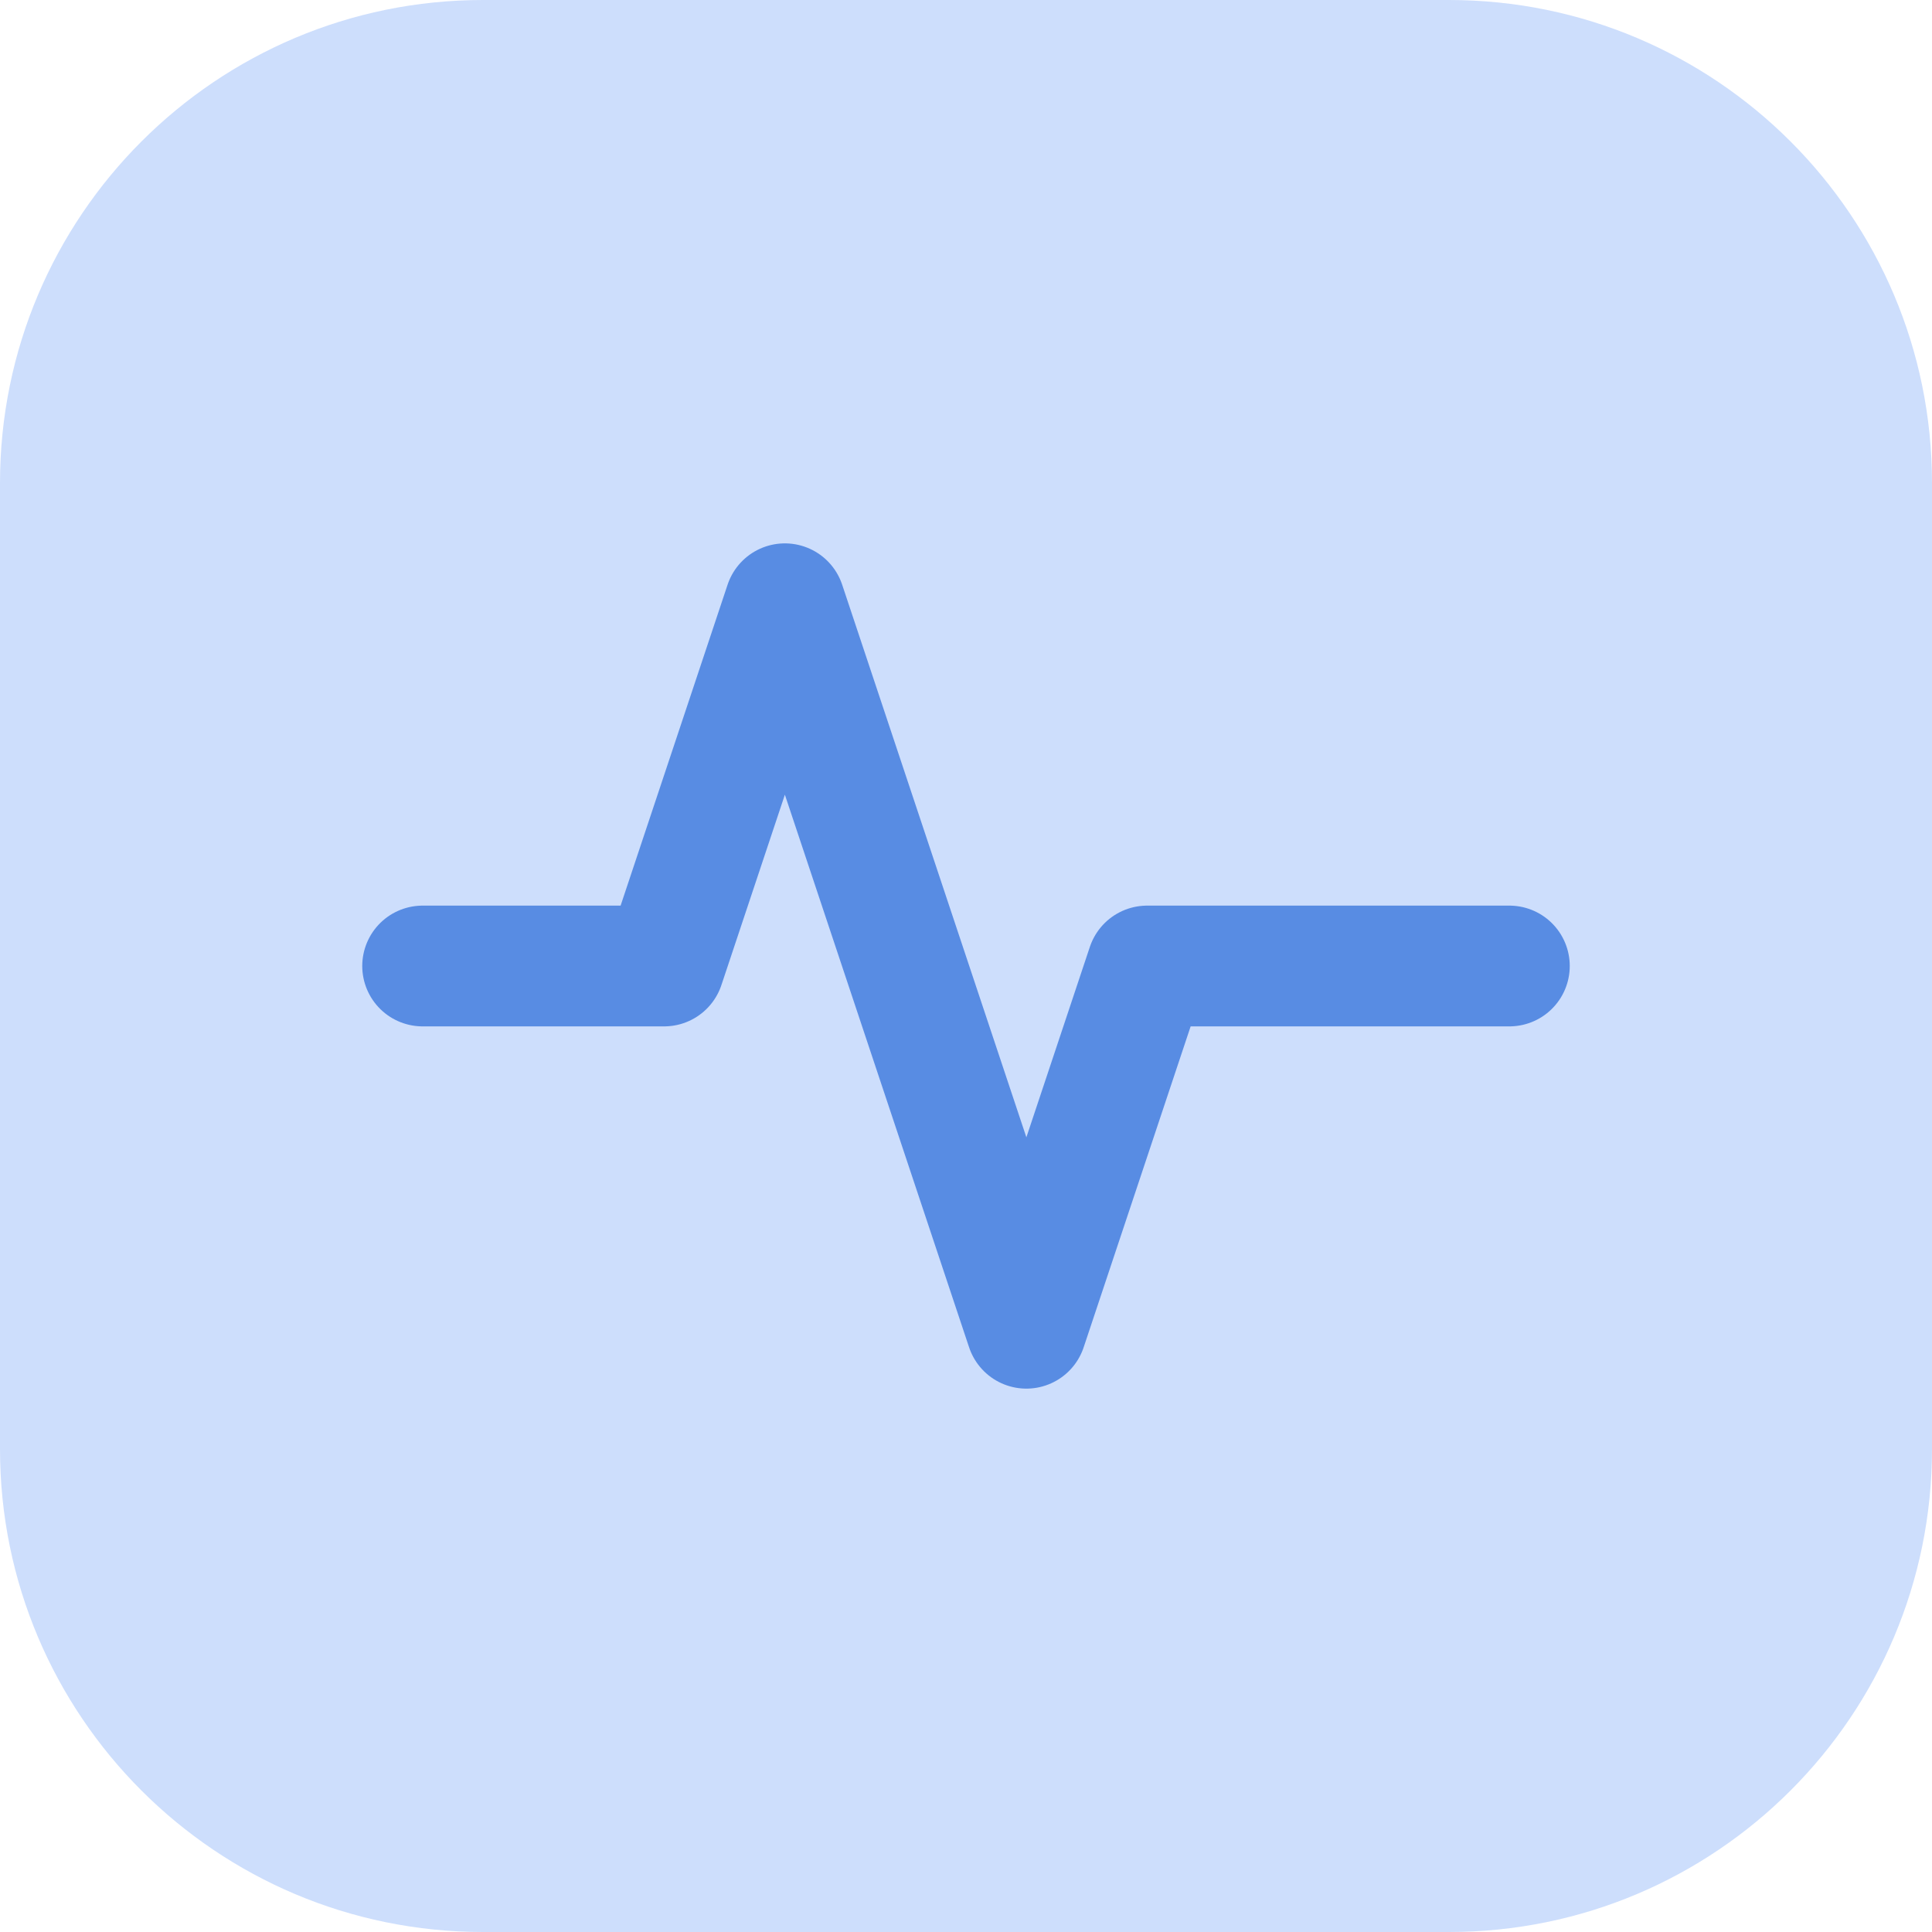
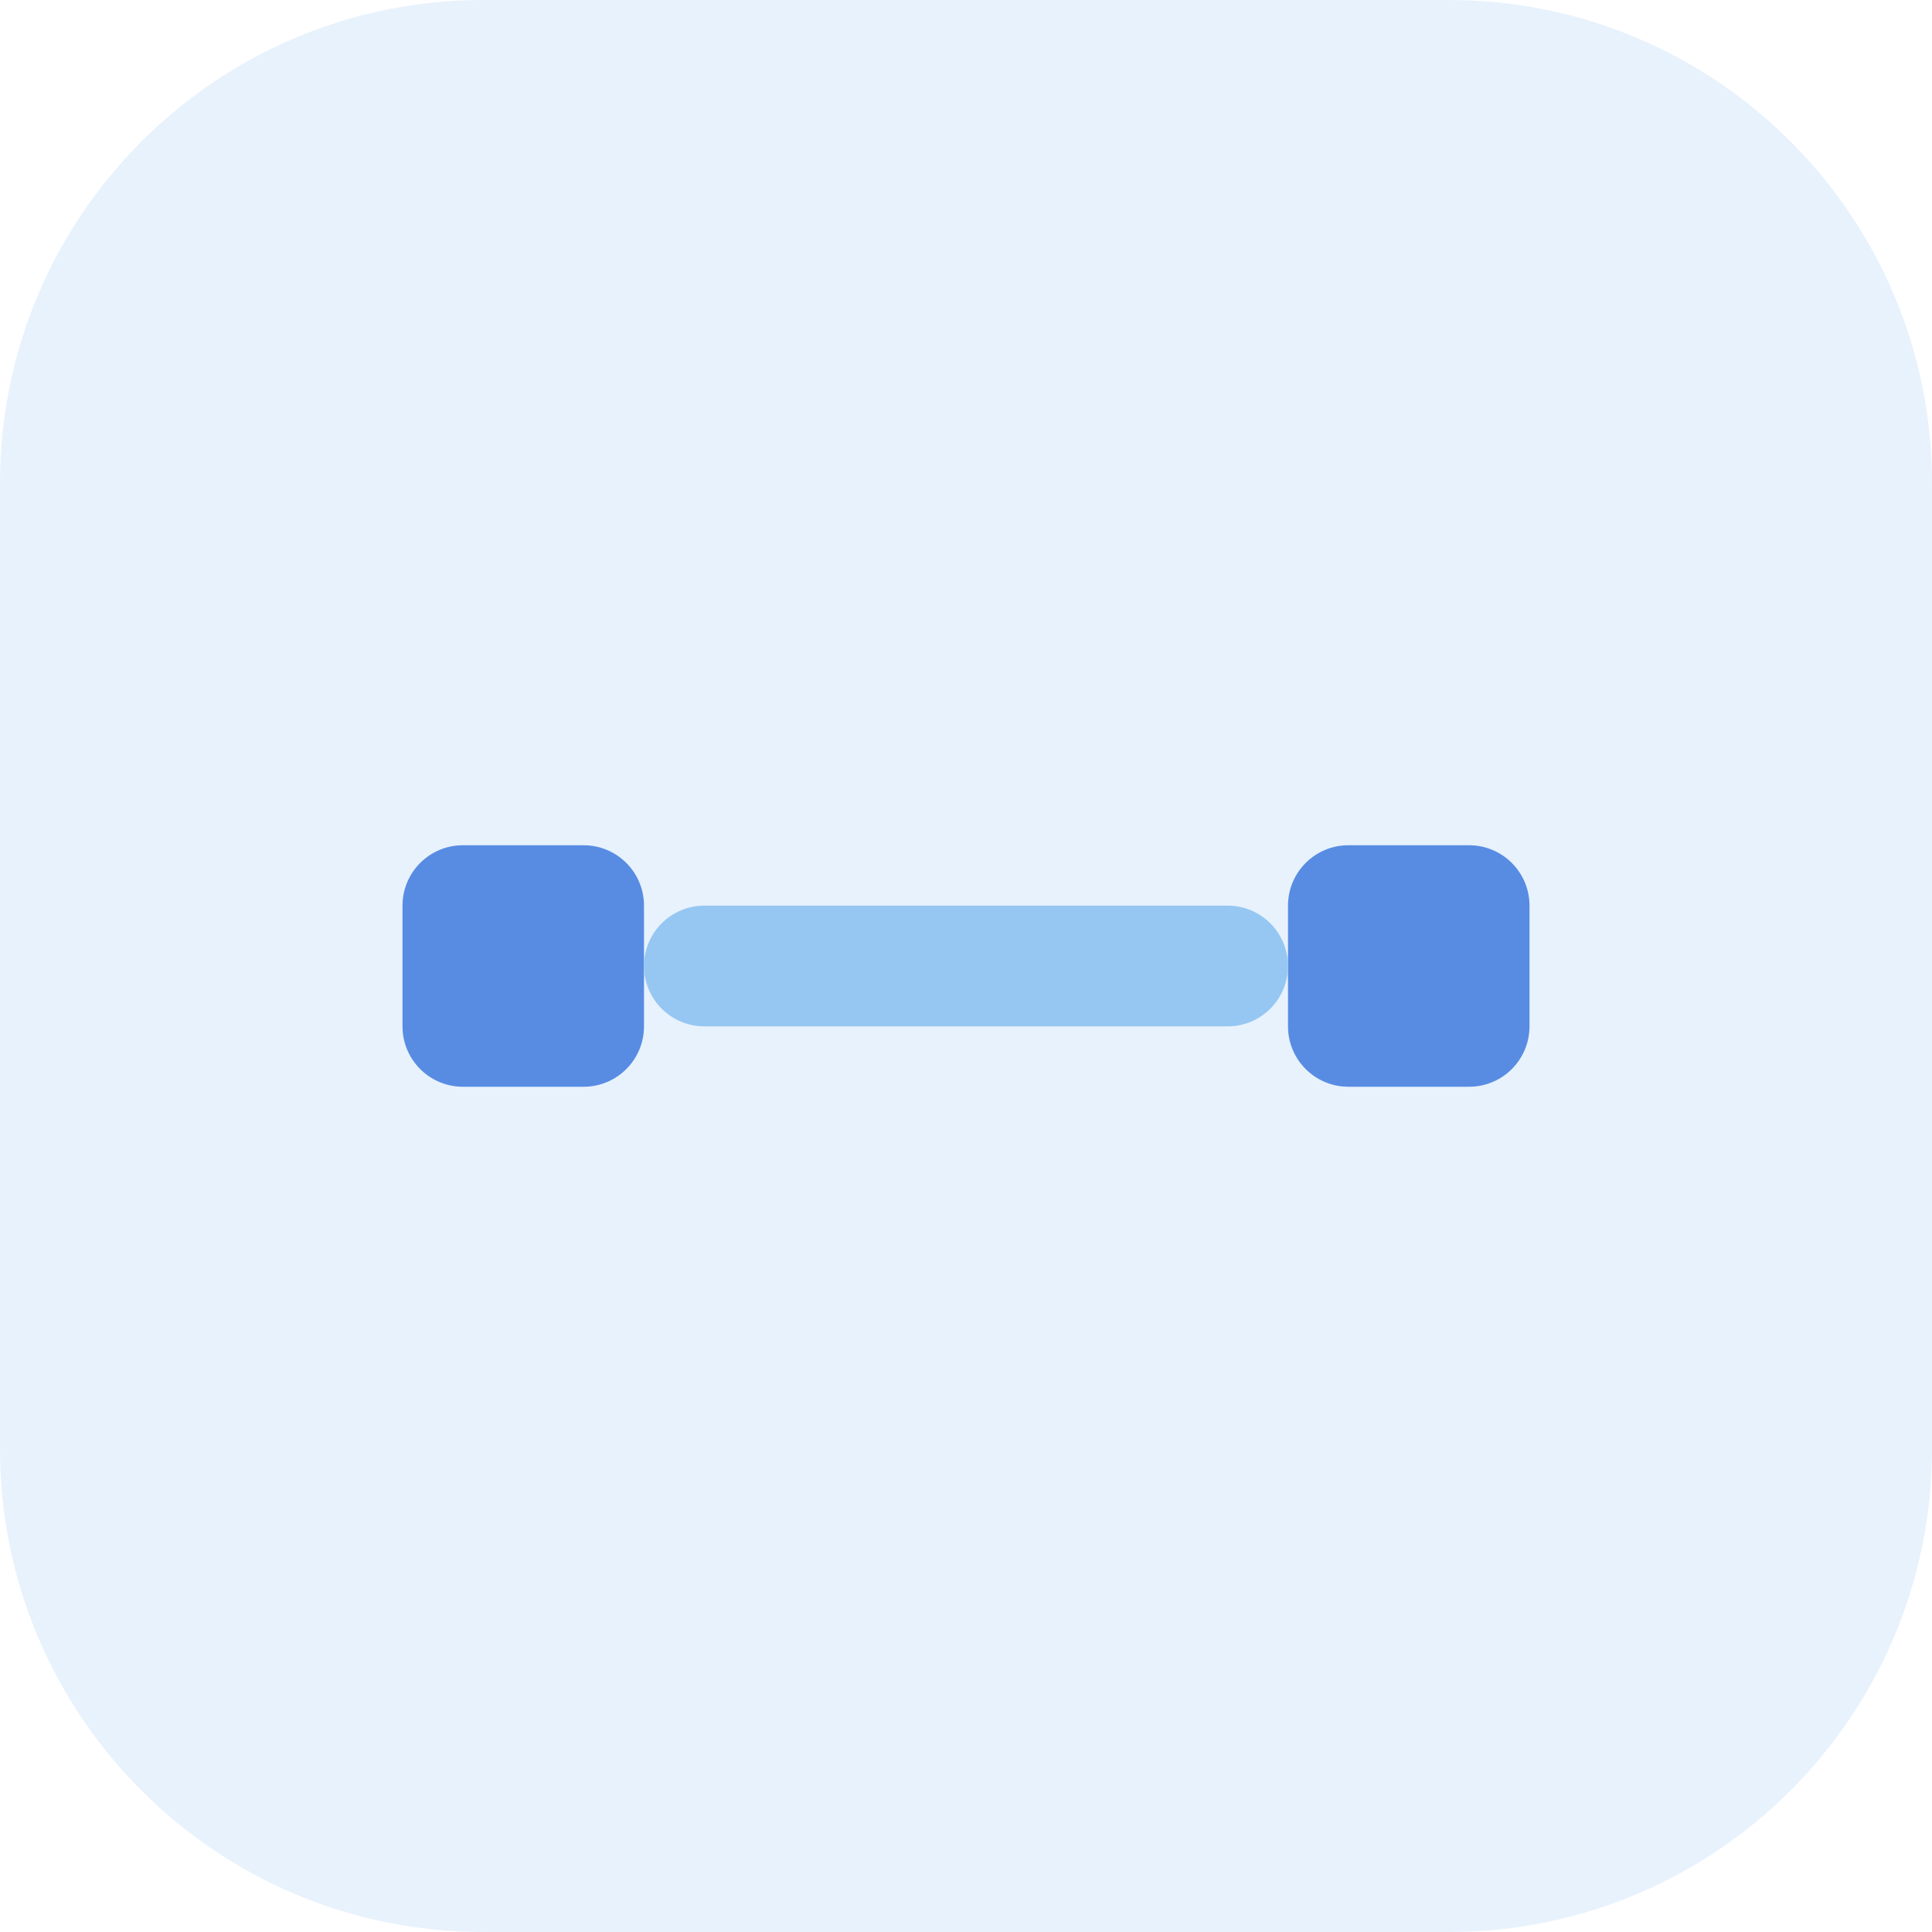
- <svg xmlns="http://www.w3.org/2000/svg" viewBox="0 0 32 32" fill="none">
-   <rect width="32" height="32" rx="8" fill="#cddefc" />
-   <path d="M7 16h4l2-6 4 12 2-6h6" stroke="#588ce3" stroke-width="2" stroke-linecap="round" stroke-linejoin="round" />
+ <svg xmlns="http://www.w3.org/2000/svg" viewBox="0 0 48 48">
+   <rect width="48" height="48" rx="12" fill="#e8f2fc" />
+   <rect x="10" y="21" width="6" height="6" rx="1.5" fill="#588ce3" />
+   <rect x="32" y="21" width="6" height="6" rx="1.5" fill="#588ce3" />
+   <rect x="16" y="22.5" width="16" height="3" rx="1.5" fill="#96c7f3" />
</svg>
